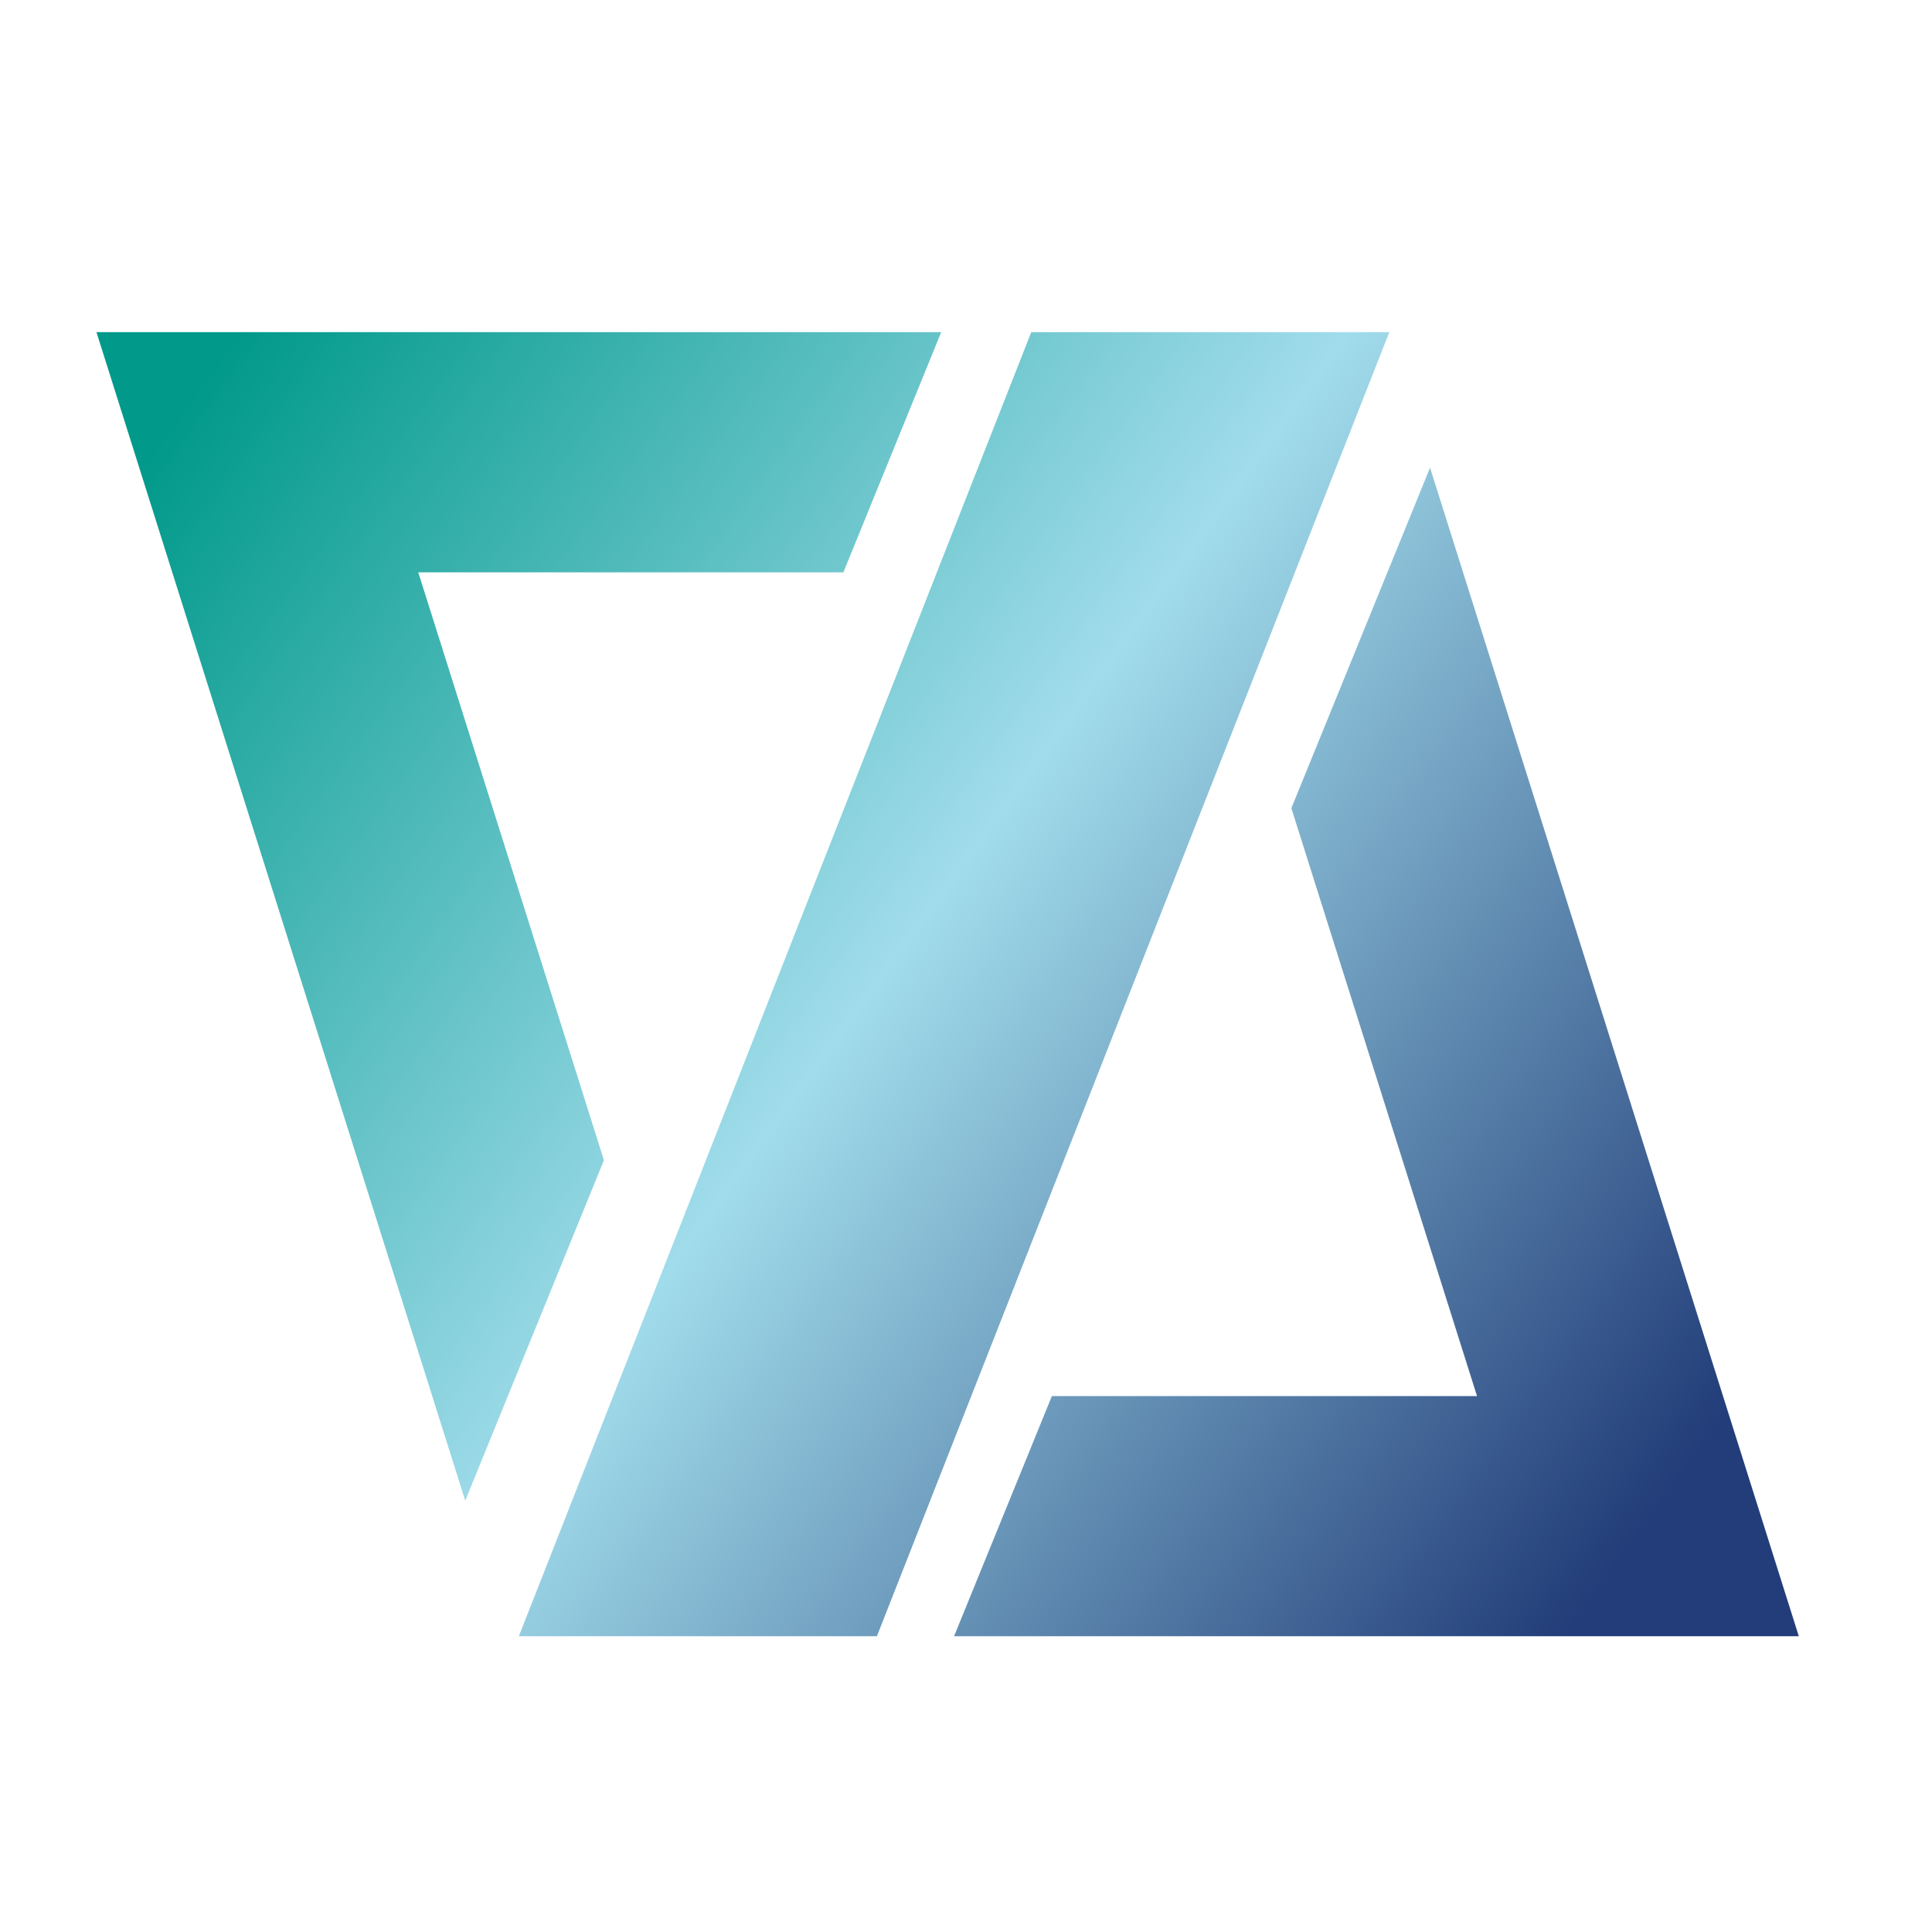
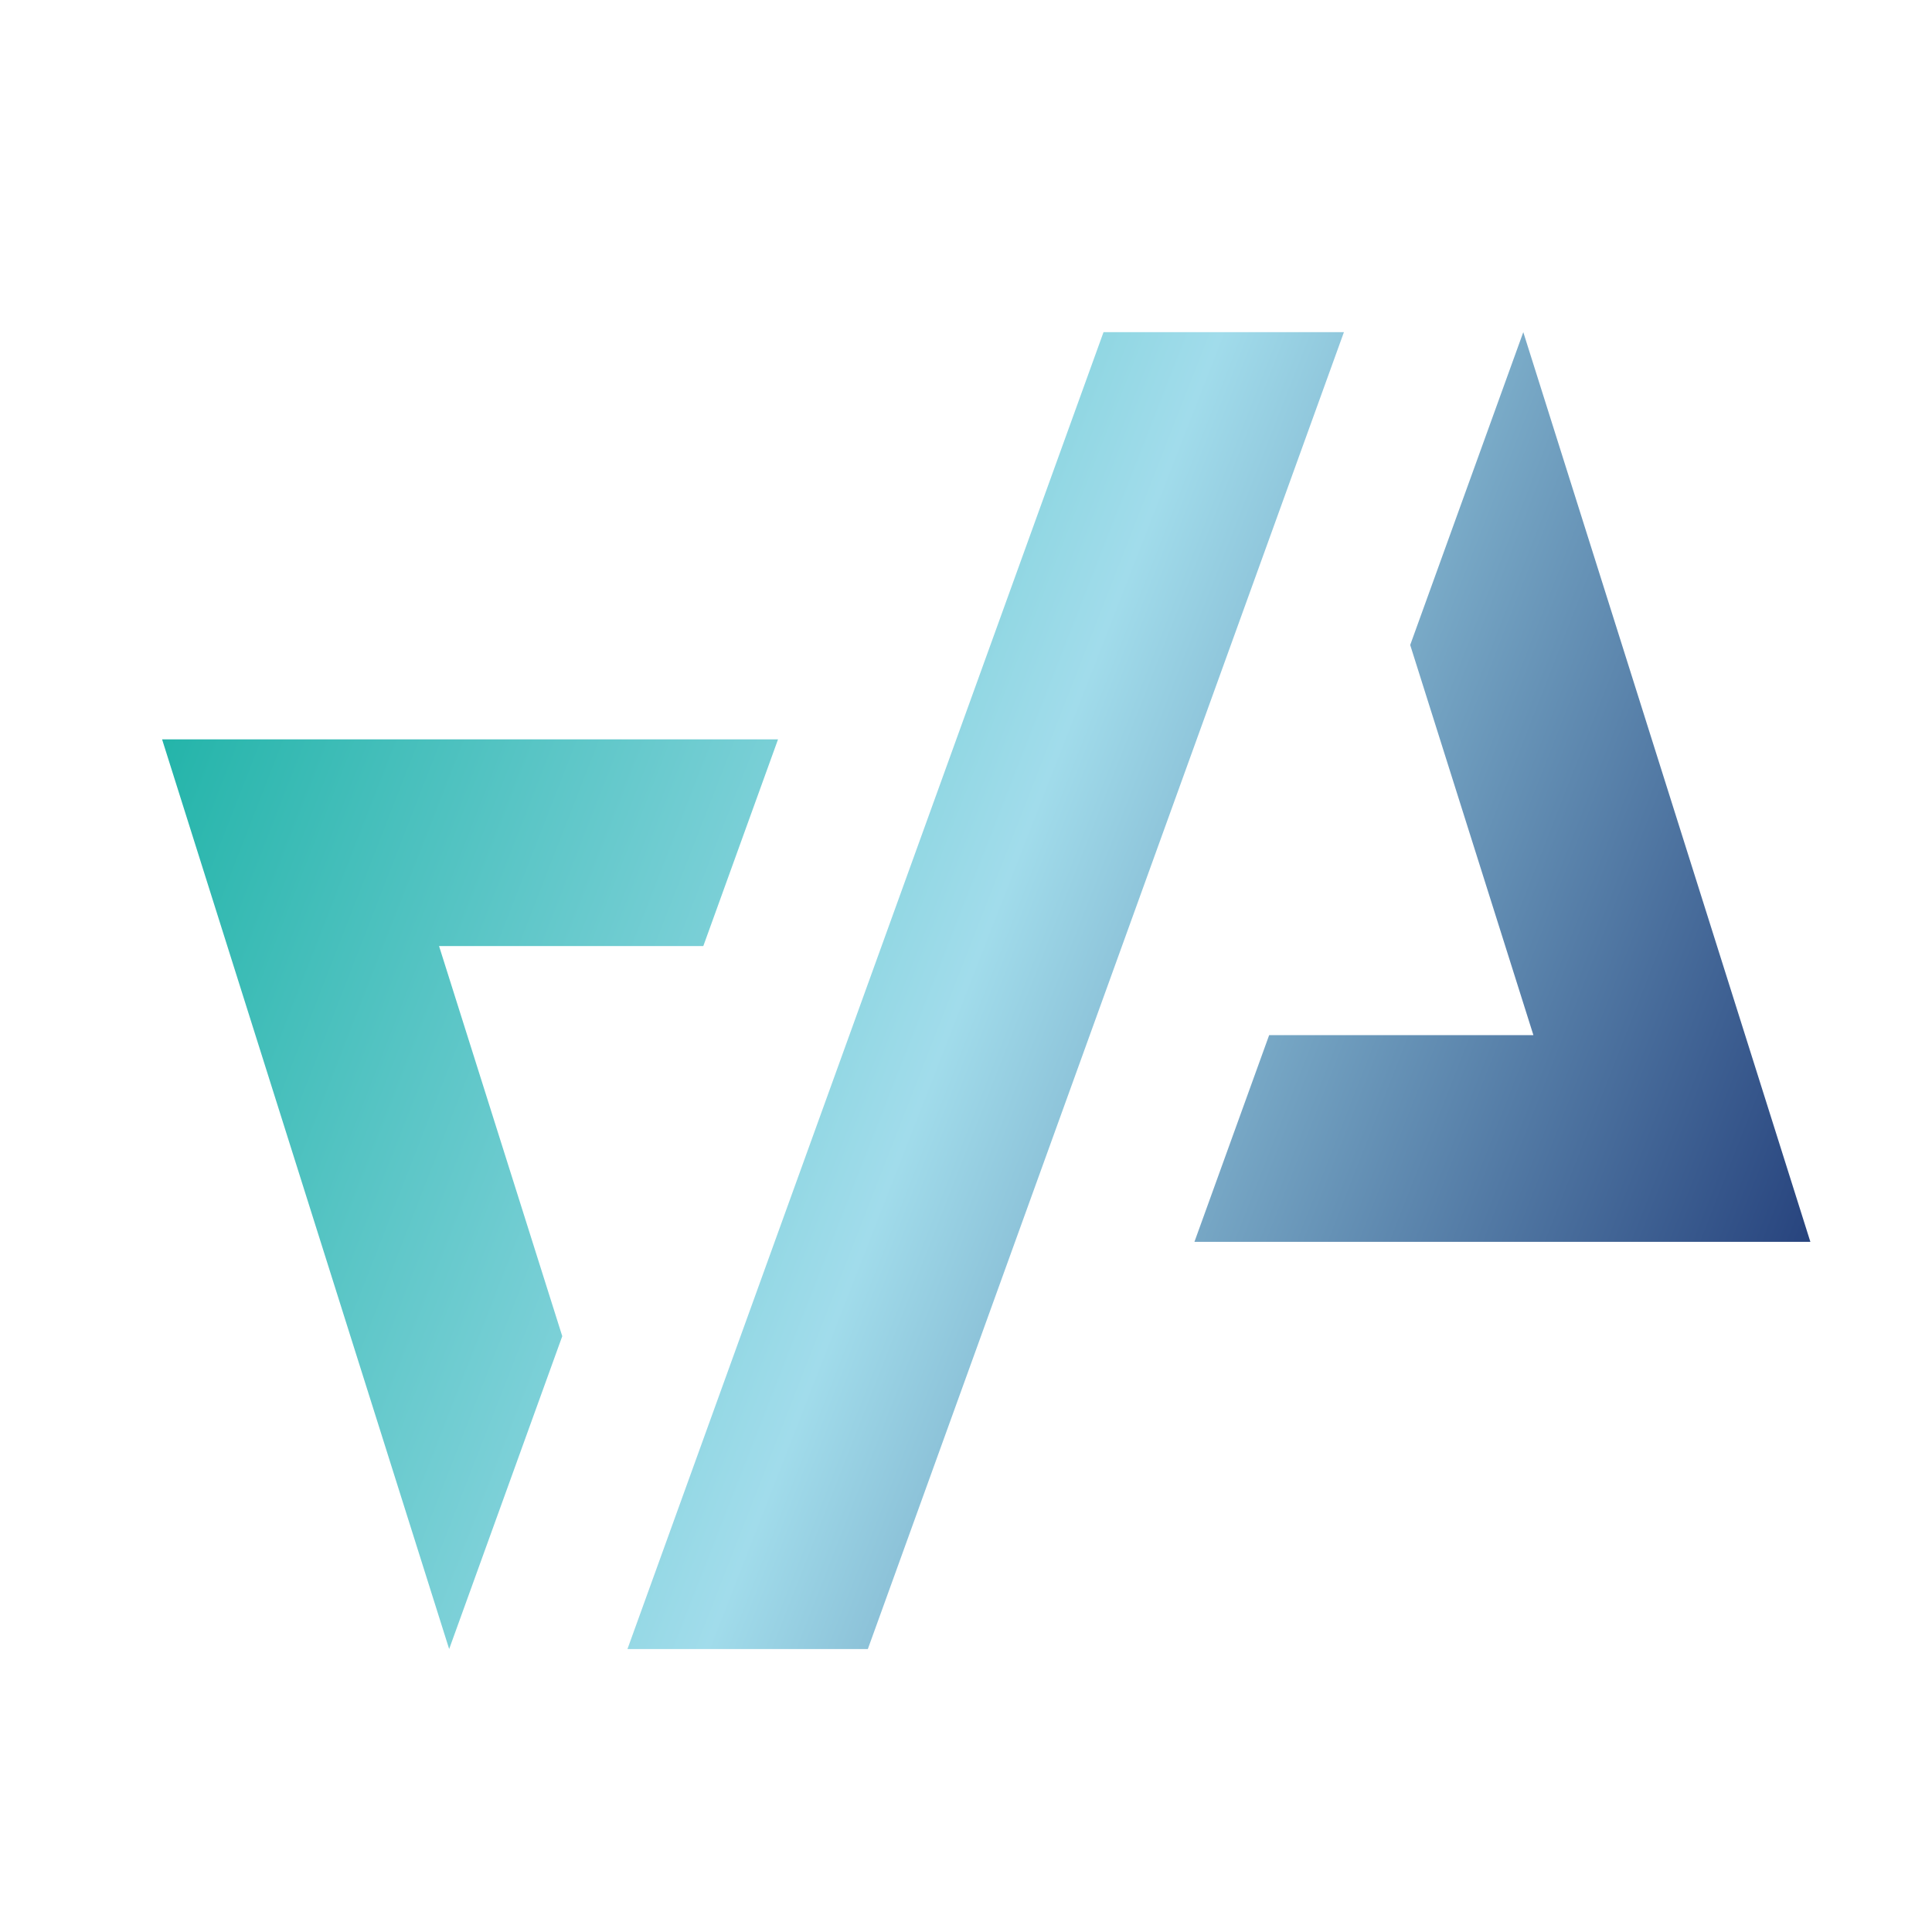
<svg xmlns="http://www.w3.org/2000/svg" xmlns:xlink="http://www.w3.org/1999/xlink" id="Layer_1" data-name="Layer 1" viewBox="0 0 2048 2048">
  <defs>
    <style>.cls-1{fill:url(#linear-gradient);}.cls-2{fill:url(#linear-gradient-2);}.cls-3{fill:url(#linear-gradient-3);}</style>
-     <linearGradient id="linear-gradient" x1="182.95" y1="443.41" x2="1764.77" y2="1588.87" gradientUnits="userSpaceOnUse">
-       <stop offset="0" stop-color="#00998a" />
+     <linearGradient id="linear-gradient" x1="153.39" y1="701.64" x2="1931.48" y2="1396.6" gradientUnits="userSpaceOnUse">
+       <stop offset="0" stop-color="#1db2a6" />
      <stop offset="0.49" stop-color="#a1dceb" />
      <stop offset="1" stop-color="#223d79" />
    </linearGradient>
-     <linearGradient id="linear-gradient-2" x1="235.6" y1="370.7" x2="1817.42" y2="1516.16" xlink:href="#linear-gradient" />
-     <linearGradient id="linear-gradient-3" x1="125.61" y1="522.6" x2="1707.42" y2="1668.05" xlink:href="#linear-gradient" />
+     <linearGradient id="linear-gradient-2" x1="278.99" y1="380.3" x2="2057.07" y2="1075.25" xlink:href="#linear-gradient" />
+     <linearGradient id="linear-gradient-3" x1="27.95" y1="1022.6" x2="1806.03" y2="1717.56" xlink:href="#linear-gradient" />
  </defs>
-   <polygon class="cls-1" points="1472.71 352.11 929.55 1734.47 549.99 1734.47 1093.16 352.11 1472.71 352.11" />
-   <polygon class="cls-2" points="1906.81 1734.47 1011.35 1734.47 1115.05 1479.89 1565.7 1479.89 1368.89 856.7 1515.9 495.8 1826.47 1479.89 1906.81 1734.47" />
-   <polygon class="cls-3" points="102.26 352.11 997.72 352.11 894.02 606.69 443.37 606.69 640.18 1229.88 493.17 1590.78 182.6 606.69 102.26 352.11" />
+   <polygon class="cls-1" points="1424.61 352.11 919.95 1748.04 665.13 1748.04 1169.78 352.11 1424.61 352.11" />
+   <polygon class="cls-2" points="1919.07 1316.39 1266.15 1316.39 1345.36 1097.27 1625.46 1097.27 1494.87 683.72 1614.75 352.11 1849.91 1097.27 1919.07 1316.39" />
+   <polygon class="cls-3" points="171.82 783.76 824.74 783.76 745.53 1002.88 465.42 1002.88 596.02 1416.42 476.13 1748.04 240.97 1002.88 171.82 783.76" />
</svg>
